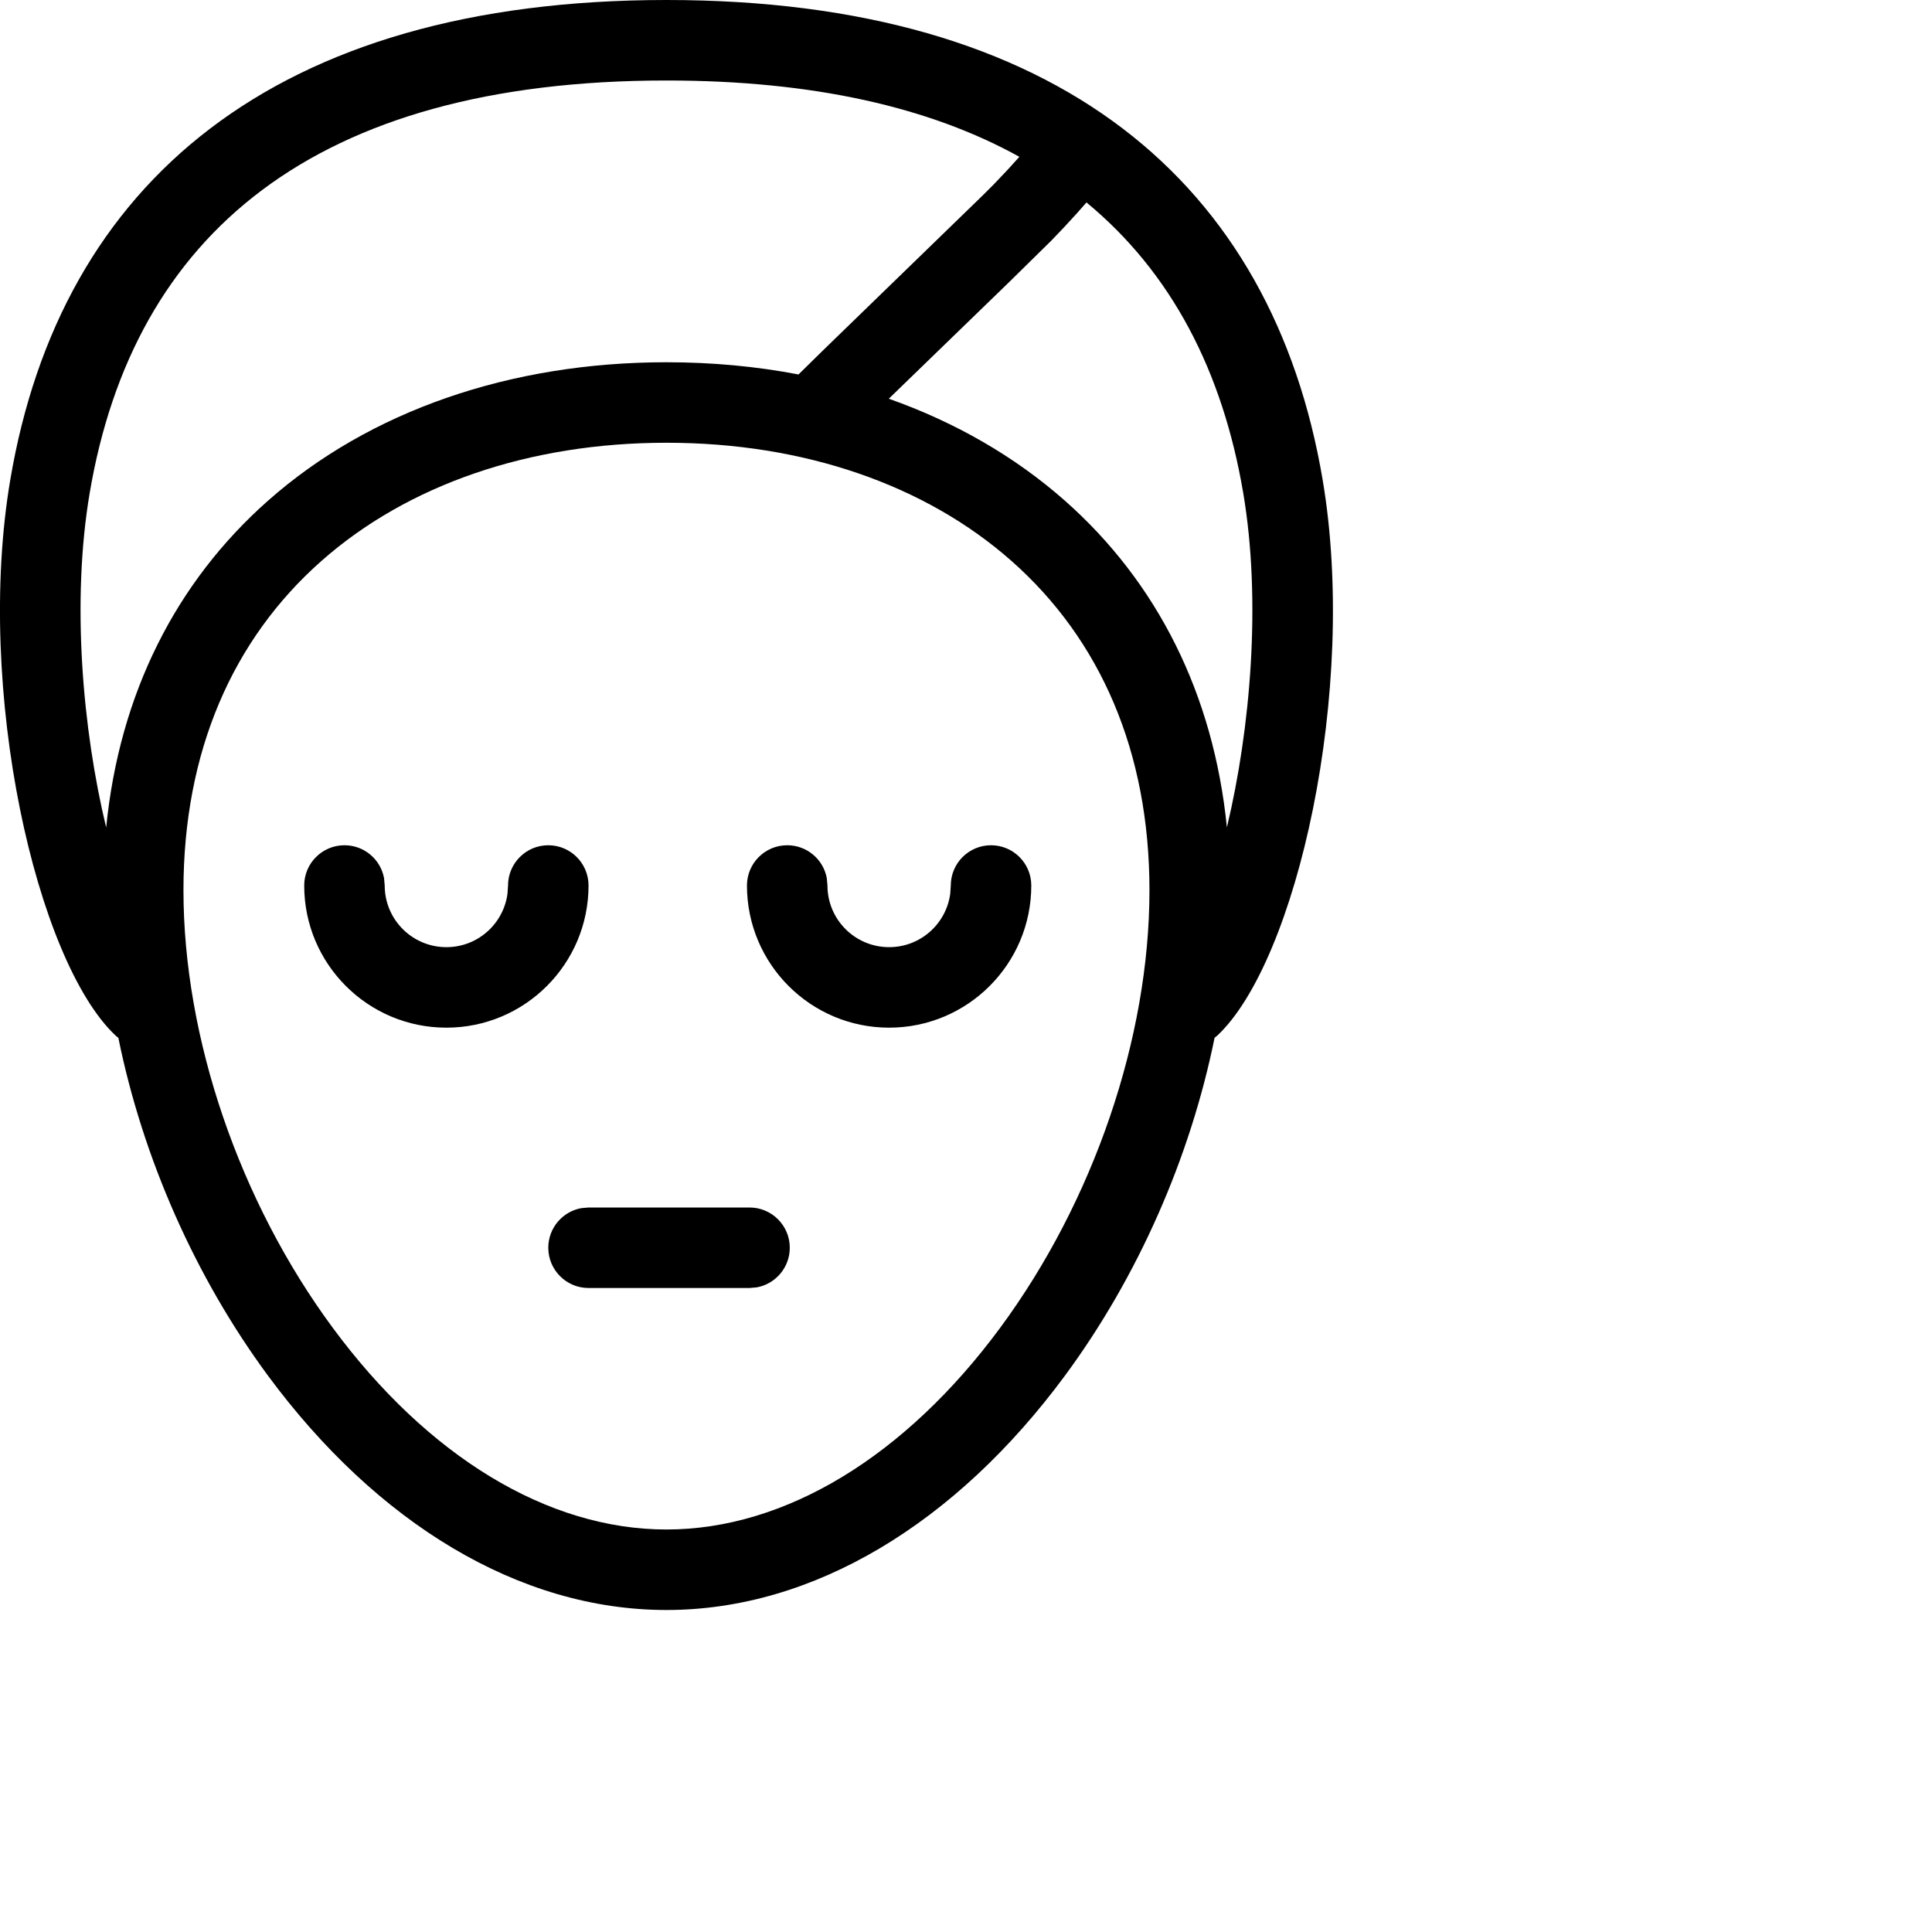
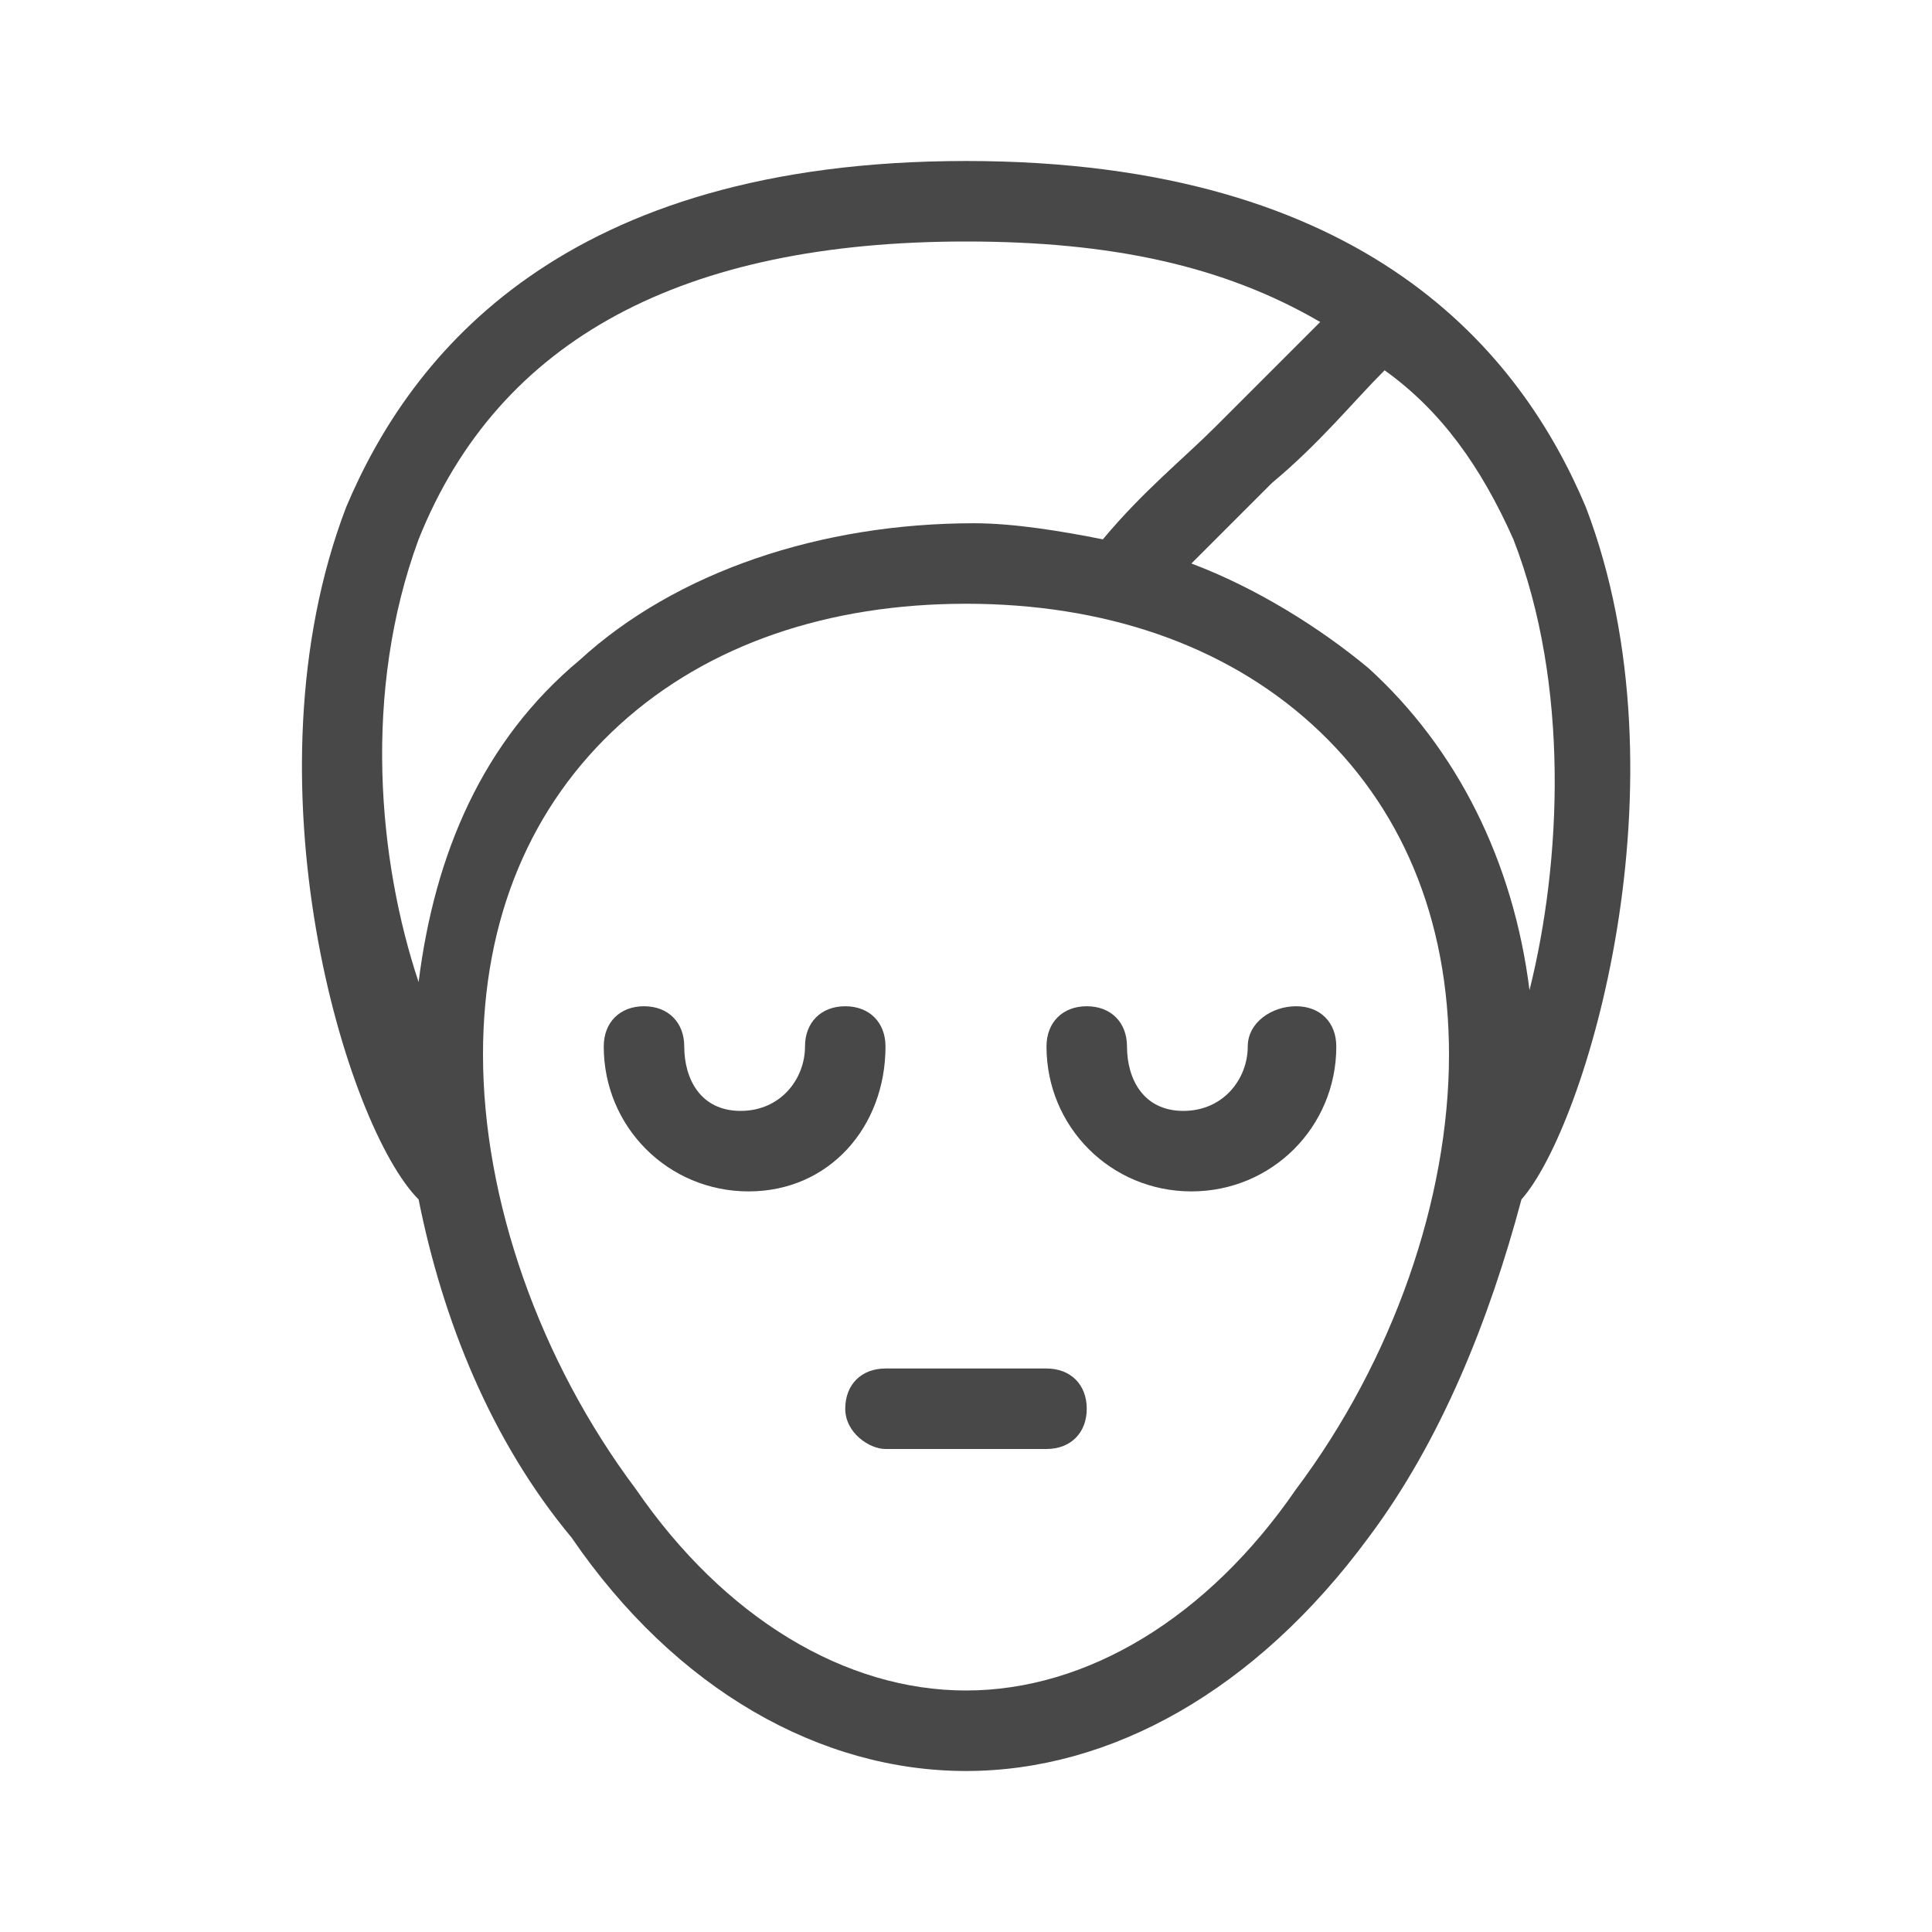
- <svg xmlns="http://www.w3.org/2000/svg" viewBox="0 0 24 24" version="1.1">
-   <path d="M8.279,-8.8817842e-16 C13.152,-8.8817842e-16 15.806,2.274 16.43,5.958 C16.872,8.569 16.107,11.942 15.121,12.865 L15.088,12.891 C14.786,14.38 14.136,15.86 13.229,17.089 C11.878,18.918 10.111,20 8.279,20 C6.447,20 4.68,18.918 3.329,17.089 C2.422,15.86 1.772,14.38 1.47,12.891 C1.459,12.885 1.448,12.875 1.437,12.865 C0.451,11.942 -0.314,8.569 0.128,5.958 C0.752,2.274 3.406,-8.8817842e-16 8.279,-8.8817842e-16 Z M8.279,5.5 C6.572,5.5 5.062,6.023 3.992,6.969 C2.889,7.944 2.279,9.338 2.279,11.059 C2.279,12.895 2.975,14.926 4.134,16.495 C5.31,18.088 6.8,19 8.279,19 C9.758,19 11.248,18.088 12.424,16.495 C13.583,14.926 14.279,12.895 14.279,11.059 C14.279,9.338 13.669,7.944 12.566,6.969 C11.496,6.023 9.986,5.5 8.279,5.5 Z M9.311,15 C9.587,15 9.811,15.224 9.811,15.5 C9.811,15.745 9.634,15.95 9.401,15.992 L9.311,16 L7.311,16 C7.035,16 6.811,15.776 6.811,15.5 C6.811,15.255 6.988,15.05 7.221,15.008 L7.311,15 L9.311,15 Z M6.811,10.5 C7.087,10.5 7.311,10.724 7.311,11 C7.311,11.975 6.52,12.766 5.545,12.766 C4.57,12.766 3.779,11.975 3.779,11 C3.779,10.724 4.003,10.5 4.279,10.5 C4.525,10.5 4.729,10.677 4.771,10.91 L4.779,11 C4.779,11.423 5.122,11.766 5.545,11.766 C5.933,11.766 6.253,11.478 6.304,11.104 L6.311,11 C6.311,10.724 6.535,10.5 6.811,10.5 Z M12.311,10.5 C12.587,10.5 12.811,10.724 12.811,11 C12.811,11.975 12.02,12.766 11.045,12.766 C10.07,12.766 9.279,11.975 9.279,11 C9.279,10.724 9.503,10.5 9.779,10.5 C10.025,10.5 10.229,10.677 10.271,10.91 L10.279,11 C10.279,11.423 10.622,11.766 11.045,11.766 C11.433,11.766 11.753,11.478 11.804,11.104 L11.811,11 C11.811,10.724 12.035,10.5 12.311,10.5 Z M8.279,1 C3.897,1 1.657,2.919 1.114,6.125 C0.887,7.467 1.024,9.055 1.319,10.28 C1.483,8.621 2.184,7.233 3.329,6.22 C4.59,5.105 6.337,4.5 8.279,4.5 C8.845,4.5 9.395,4.551 9.921,4.652 L9.925,4.646 L10.216,4.36 L12.208,2.427 L12.345,2.29 C12.458,2.174 12.563,2.061 12.663,1.948 C11.55,1.331 10.099,1 8.279,1 Z M13.497,2.515 L13.663,2.32 C13.475,2.546 13.282,2.76 13.064,2.985 L12.532,3.508 L11.041,4.953 C11.865,5.244 12.606,5.67 13.229,6.22 C14.374,7.232 15.075,8.621 15.241,10.278 C15.534,9.054 15.671,7.467 15.444,6.125 C15.188,4.613 14.554,3.388 13.497,2.515 Z" />
+ <svg xmlns="http://www.w3.org/2000/svg" version="1.1" id="Layer_1" x="0" y="0" viewBox="0 0 24 24" style="enable-background:new 0 0 24 24" xml:space="preserve">
+   <style>.st0{fill:#484848}</style>
+   <path class="st0" d="M19.7 6.3C18.9 4.4 17 2 12 2S5.1 4.4 4.3 6.3c-1.3 3.4 0 7.7.9 8.6.3 1.5.9 3 1.9 4.2C8.4 21 10.2 22 12 22c1.8 0 3.6-1 5-2.9.9-1.2 1.5-2.7 1.9-4.2.8-.9 2.1-5.2.8-8.6zm-.9.4c.7 1.8.6 4 .2 5.6-.2-1.6-.9-3-2-4-.6-.5-1.4-1-2.2-1.3l1-1c.6-.5 1-1 1.4-1.4.7.5 1.2 1.2 1.6 2.1zm-13.6 0C6.2 4.2 8.5 3 12 3c1.8 0 3.2.3 4.4 1l-1.3 1.3c-.4.4-.9.8-1.4 1.4-.5-.1-1.1-.2-1.6-.2-1.9 0-3.7.6-4.9 1.7-1.2 1-1.8 2.4-2 4-.5-1.5-.7-3.6 0-5.5zm10.9 11.8C15 20.1 13.5 21 12 21c-1.5 0-3-.9-4.1-2.5C6.7 16.9 6 14.9 6 13.1c0-1.7.6-3.1 1.7-4.1 1.1-1 2.6-1.5 4.3-1.5s3.2.5 4.3 1.5c1.1 1 1.7 2.4 1.7 4.1 0 1.8-.7 3.8-1.9 5.4z" />
+   <path class="st0" d="M10.5 12.5c-.3 0-.5.2-.5.5 0 .4-.3.8-.8.8s-.7-.4-.7-.8c0-.3-.2-.5-.5-.5s-.5.2-.5.5c0 1 .8 1.8 1.8 1.8S11 14 11 13c0-.3-.2-.5-.5-.5zM15.5 13c0 .4-.3.8-.8.8s-.7-.4-.7-.8c0-.3-.2-.5-.5-.5s-.5.2-.5.5c0 1 .8 1.8 1.8 1.8s1.8-.8 1.8-1.8c0-.3-.2-.5-.5-.5s-.6.2-.6.5zM13 17h-2c-.3 0-.5.2-.5.5s.3.5.5.5h2c.3 0 .5-.2.5-.5s-.2-.5-.5-.5z" />
</svg>
